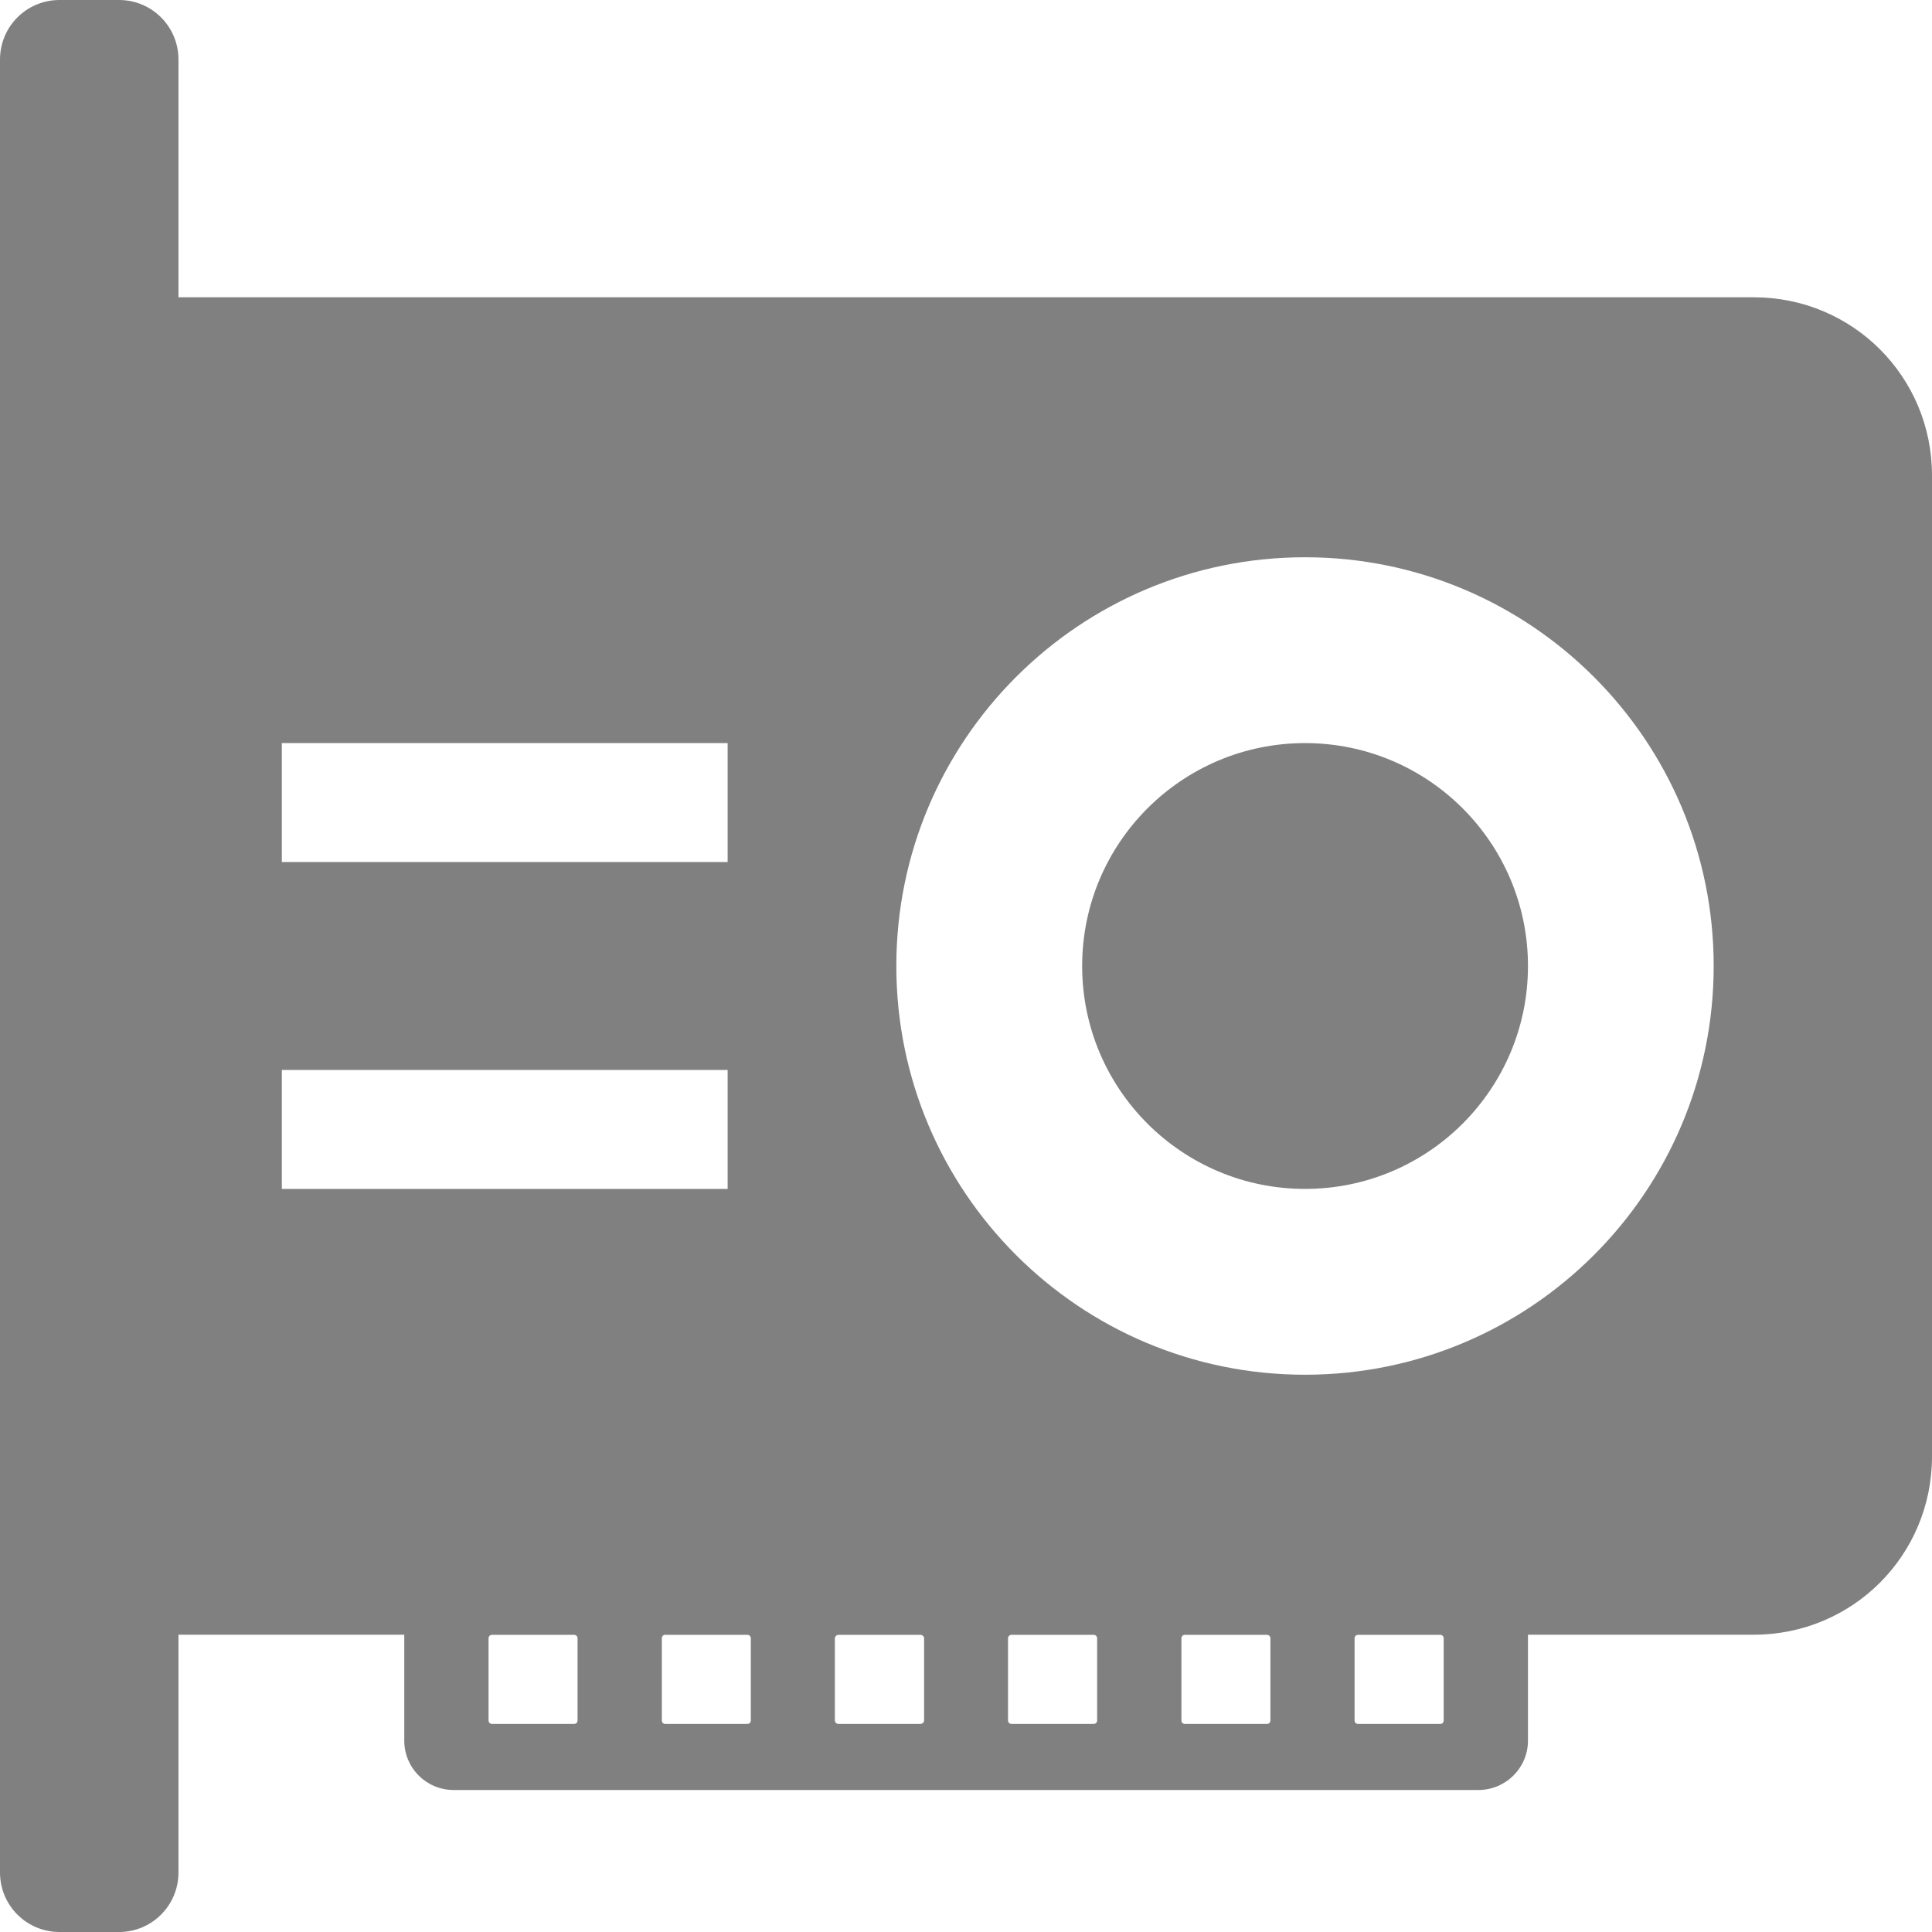
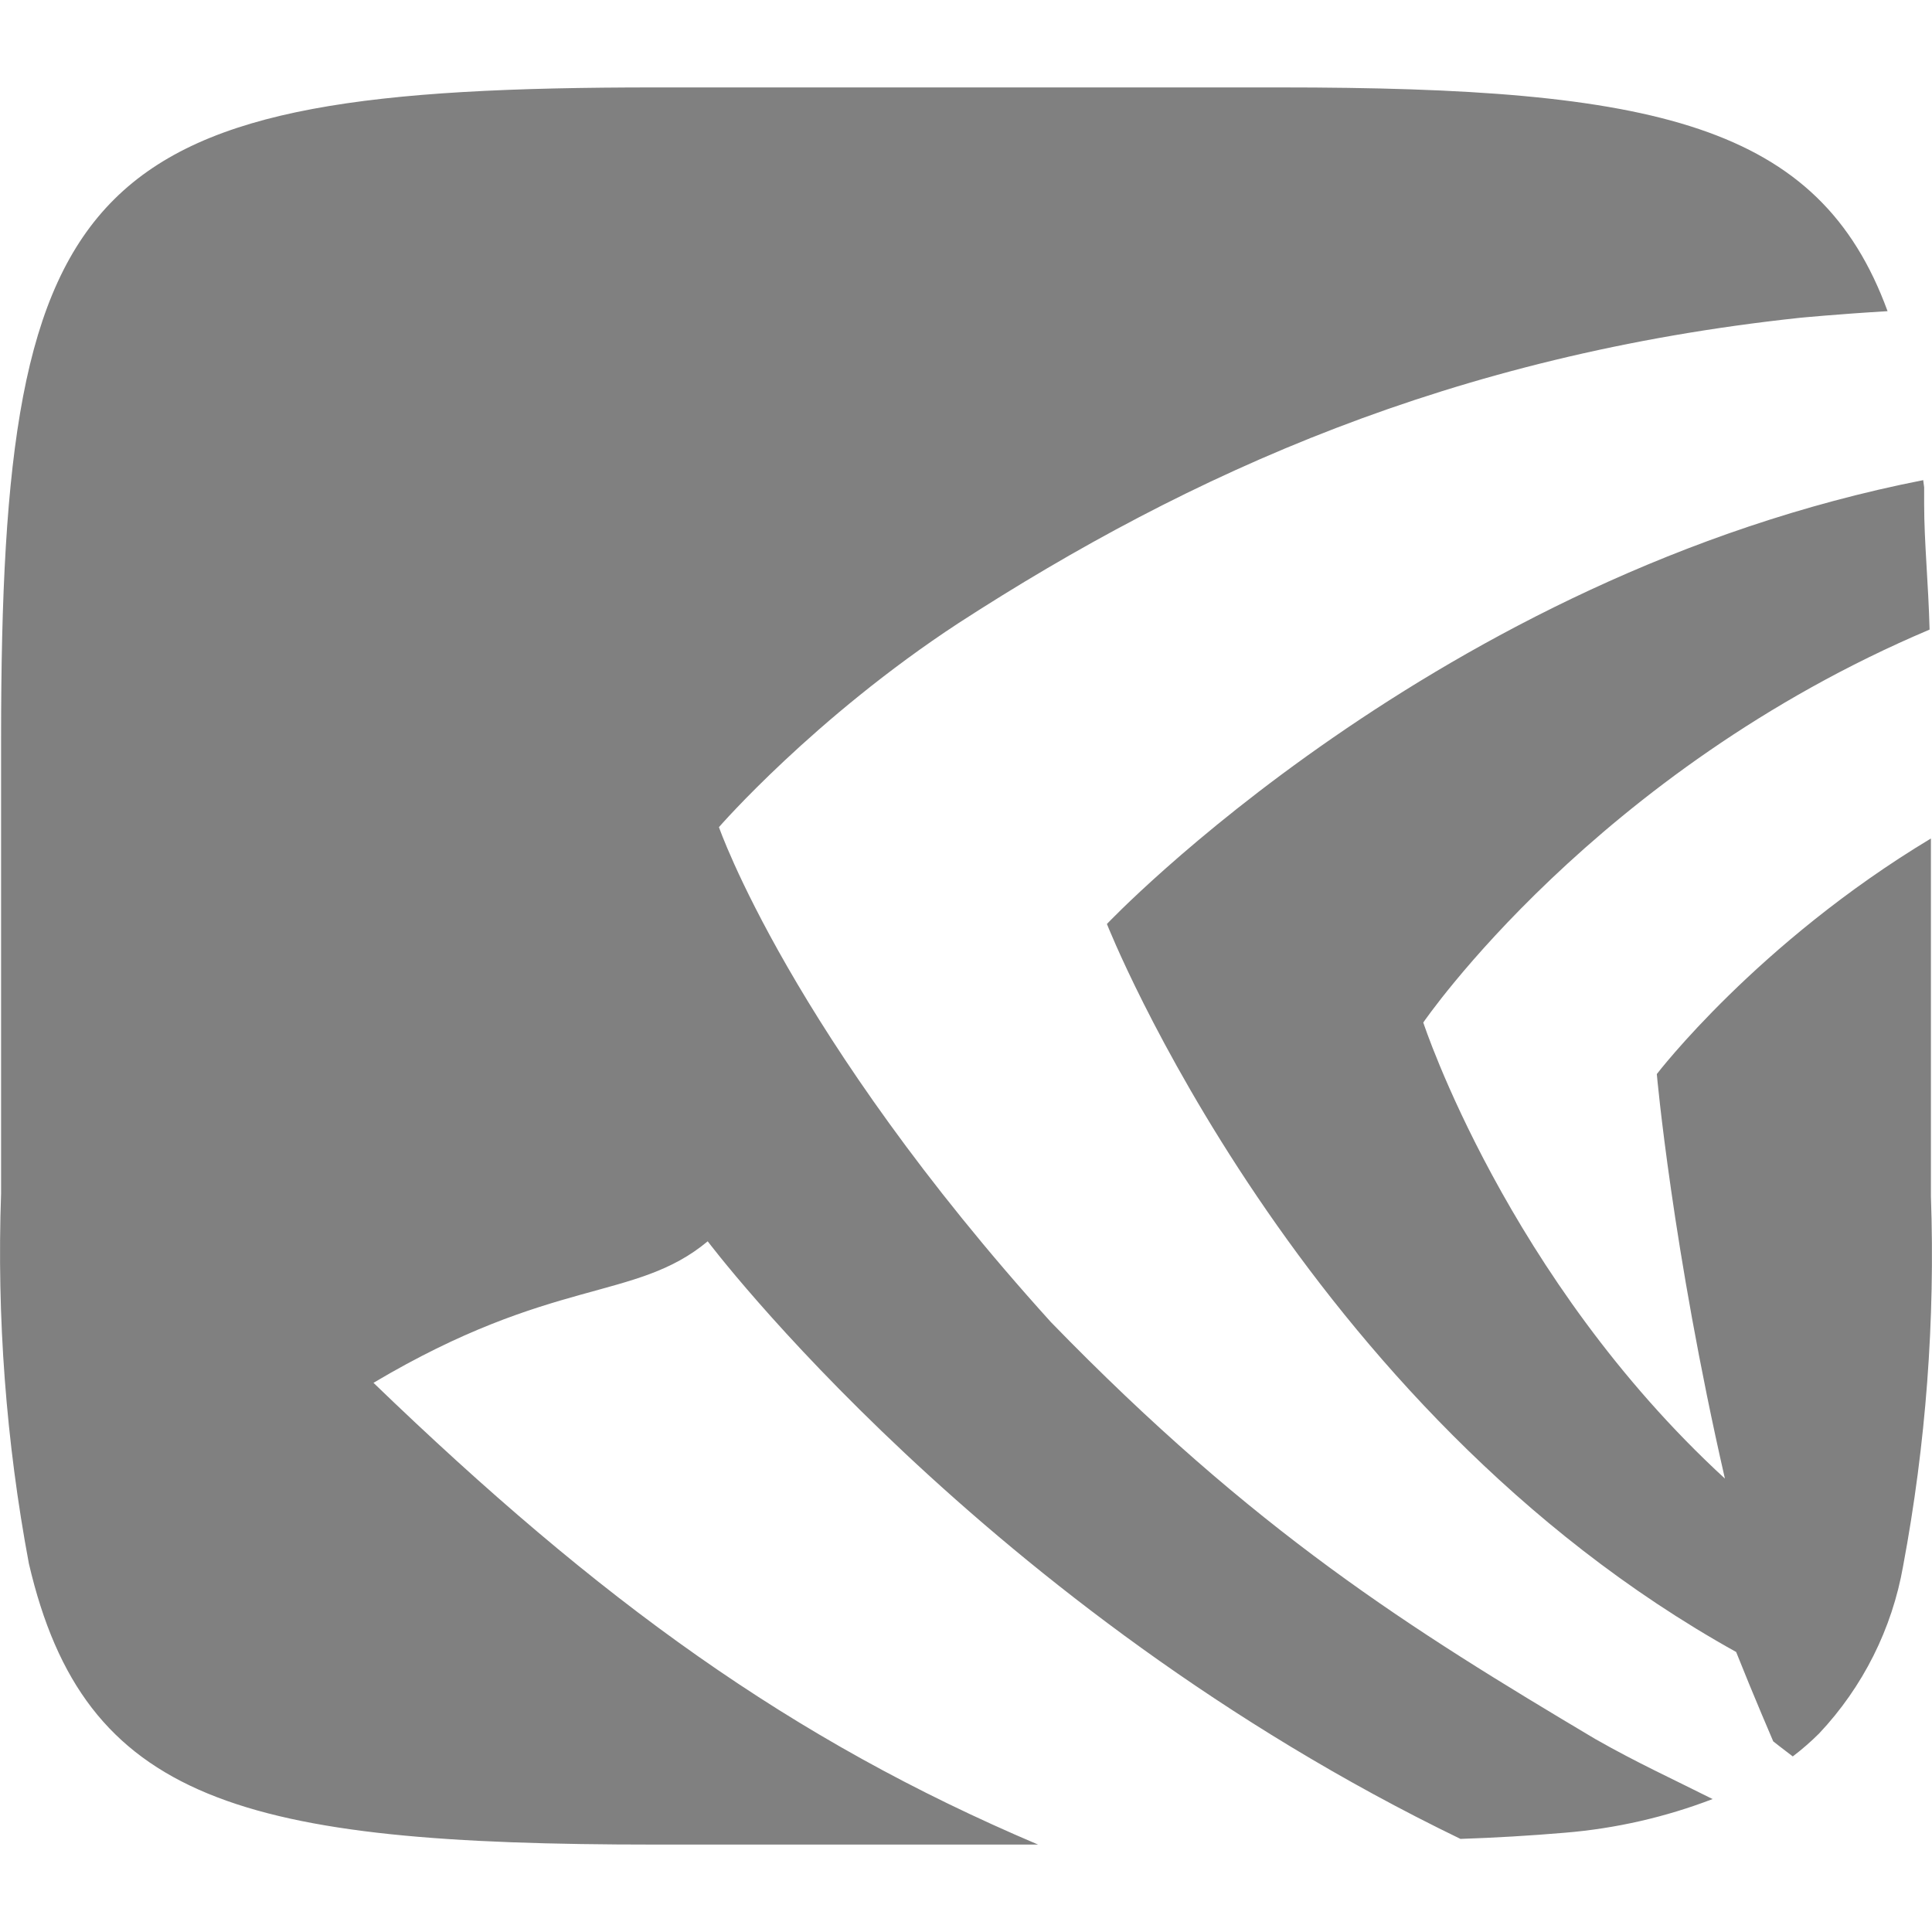
<svg xmlns="http://www.w3.org/2000/svg" height="16" width="16" version="1.1" id="svg4">
  <defs id="defs8" />
-   <path style="opacity:1;fill:#808080;fill-opacity:1;stroke:none;stroke-width:2.123;stroke-miterlimit:4;stroke-dasharray:none;stroke-opacity:0.941" d="M 0.493,0 C 0.22,0 0,0.22 0,0.493 V 3.937 12.062 15.507 C 0,15.78 0.22,16 0.493,16 H 0.986 C 1.258,16 1.478,15.78 1.478,15.507 v -1.969 h 1.87 v 0.877 c 0,0.226 0.182,0.409 0.409,0.409 h 8.486 c 0.226,0 0.411,-0.182 0.411,-0.409 v -0.877 h 1.87 C 15.342,13.538 16,12.881 16,12.062 V 3.937 C 16,3.119 15.342,2.462 14.524,2.462 H 1.478 V 0.493 C 1.478,0.22 1.258,0 0.986,0 Z M 10.808,4.615 A 3.385,3.385 0 0 1 14.192,8 3.385,3.385 0 0 1 10.808,11.385 3.385,3.385 0 0 1 7.423,8 3.385,3.385 0 0 1 10.808,4.615 Z M 2.334,6.154 H 6.026 V 7.139 H 2.334 Z m 8.474,0 A 1.846,1.846 0 0 0 8.962,8 1.846,1.846 0 0 0 10.808,9.846 1.846,1.846 0 0 0 12.654,8 1.846,1.846 0 0 0 10.808,6.154 Z M 2.334,8.861 H 6.026 V 9.846 H 2.334 Z m 1.74,4.678 h 0.68 c 0.016,0 0.029,0.012 0.029,0.029 v 0.68 c 0,0.016 -0.012,0.029 -0.029,0.029 H 4.075 c -0.016,0 -0.029,-0.012 -0.029,-0.029 v -0.68 c 0,-0.016 0.012,-0.029 0.029,-0.029 z m 1.435,0 h 0.68 c 0.016,0 0.029,0.012 0.029,0.029 v 0.68 c 0,0.016 -0.012,0.029 -0.029,0.029 H 5.51 c -0.016,0 -0.029,-0.012 -0.029,-0.029 V 13.567 c -5e-7,-0.016 0.012,-0.029 0.029,-0.029 z m 1.435,0 h 0.678 c 0.016,0 0.031,0.012 0.031,0.029 v 0.68 c 0,0.016 -0.015,0.029 -0.031,0.029 H 6.945 c -0.016,0 -0.031,-0.012 -0.031,-0.029 v -0.68 c 0,-0.016 0.015,-0.029 0.031,-0.029 z m 1.433,0 h 0.68 c 0.016,0 0.029,0.012 0.029,0.029 v 0.68 c 0,0.016 -0.012,0.029 -0.029,0.029 H 8.377 c -0.016,0 -0.029,-0.012 -0.029,-0.029 v -0.68 c 0,-0.016 0.012,-0.029 0.029,-0.029 z m 1.435,0 h 0.68 c 0.016,0 0.029,0.012 0.029,0.029 v 0.68 c 0,0.016 -0.012,0.029 -0.029,0.029 H 9.813 c -0.016,0 -0.029,-0.012 -0.029,-0.029 v -0.68 c 0,-0.016 0.012,-0.029 0.029,-0.029 z m 1.435,0 h 0.68 c 0.016,0 0.029,0.012 0.029,0.029 v 0.68 c 0,0.016 -0.012,0.029 -0.029,0.029 h -0.68 c -0.016,0 -0.029,-0.012 -0.029,-0.029 v -0.68 c 0,-0.016 0.012,-0.029 0.029,-0.029 z" id="rect1054" />
+   <path style="display:inline;fill:#808080;stroke-width:0.694;enable-background:new;fill-opacity:1" d="m 5.423,0.724 c -4.718,0 -5.414,0.671 -5.414,5.391 V 9.884 a 14.083,14.027 0 0 0 0.23,3.064 c 0.459,1.975 1.76,2.328 5.184,2.328 h 3.174 c -2.048,-0.869 -3.629,-2.016 -5.504,-3.824 1.488,-0.884 2.167,-0.672 2.768,-1.172 0,0 2.285,3.038 6.234,4.949 a 16.699,16.632 0 0 0 0.863,-0.051 4.411,4.394 0 0 0 1.225,-0.279 C 13.859,14.736 13.556,14.598 13.21,14.401 11.678,13.489 10.392,12.687 8.704,10.95 c -2.156,-2.383 -2.75,-4.1 -2.75,-4.1 0,0 0.787,-0.906 1.986,-1.691 1.92,-1.243 4.089,-2.219 6.965,-2.527 0,0 0.308,-0.03 0.727,-0.055 C 15.065,1.027 13.715,0.724 10.599,0.724 Z M 15.929,3.976 c -4.028,0.79 -6.762,3.676 -6.762,3.676 0,0 1.581,4.011 5.211,6.029 0.142,0.357 0.307,0.74 0.307,0.74 0,0 0.073,0.058 0.162,0.125 a 2.185,2.176 0 0 0 0.219,-0.191 2.721,2.71 0 0 0 0.695,-1.387 14.083,14.027 0 0 0 0.23,-3.062 V 6.944 c -1.44,0.866 -2.27,1.951 -2.27,1.951 0,0 0.127,1.441 0.564,3.35 -1.806,-1.66 -2.498,-3.777 -2.498,-3.777 0,0 1.42,-2.08 4.193,-3.254 -0.01,-0.384 -0.045,-0.727 -0.045,-1.039 V 4.036 a 6.262,6.237 0 0 0 -0.008,-0.061 z" id="path58" />
</svg>
